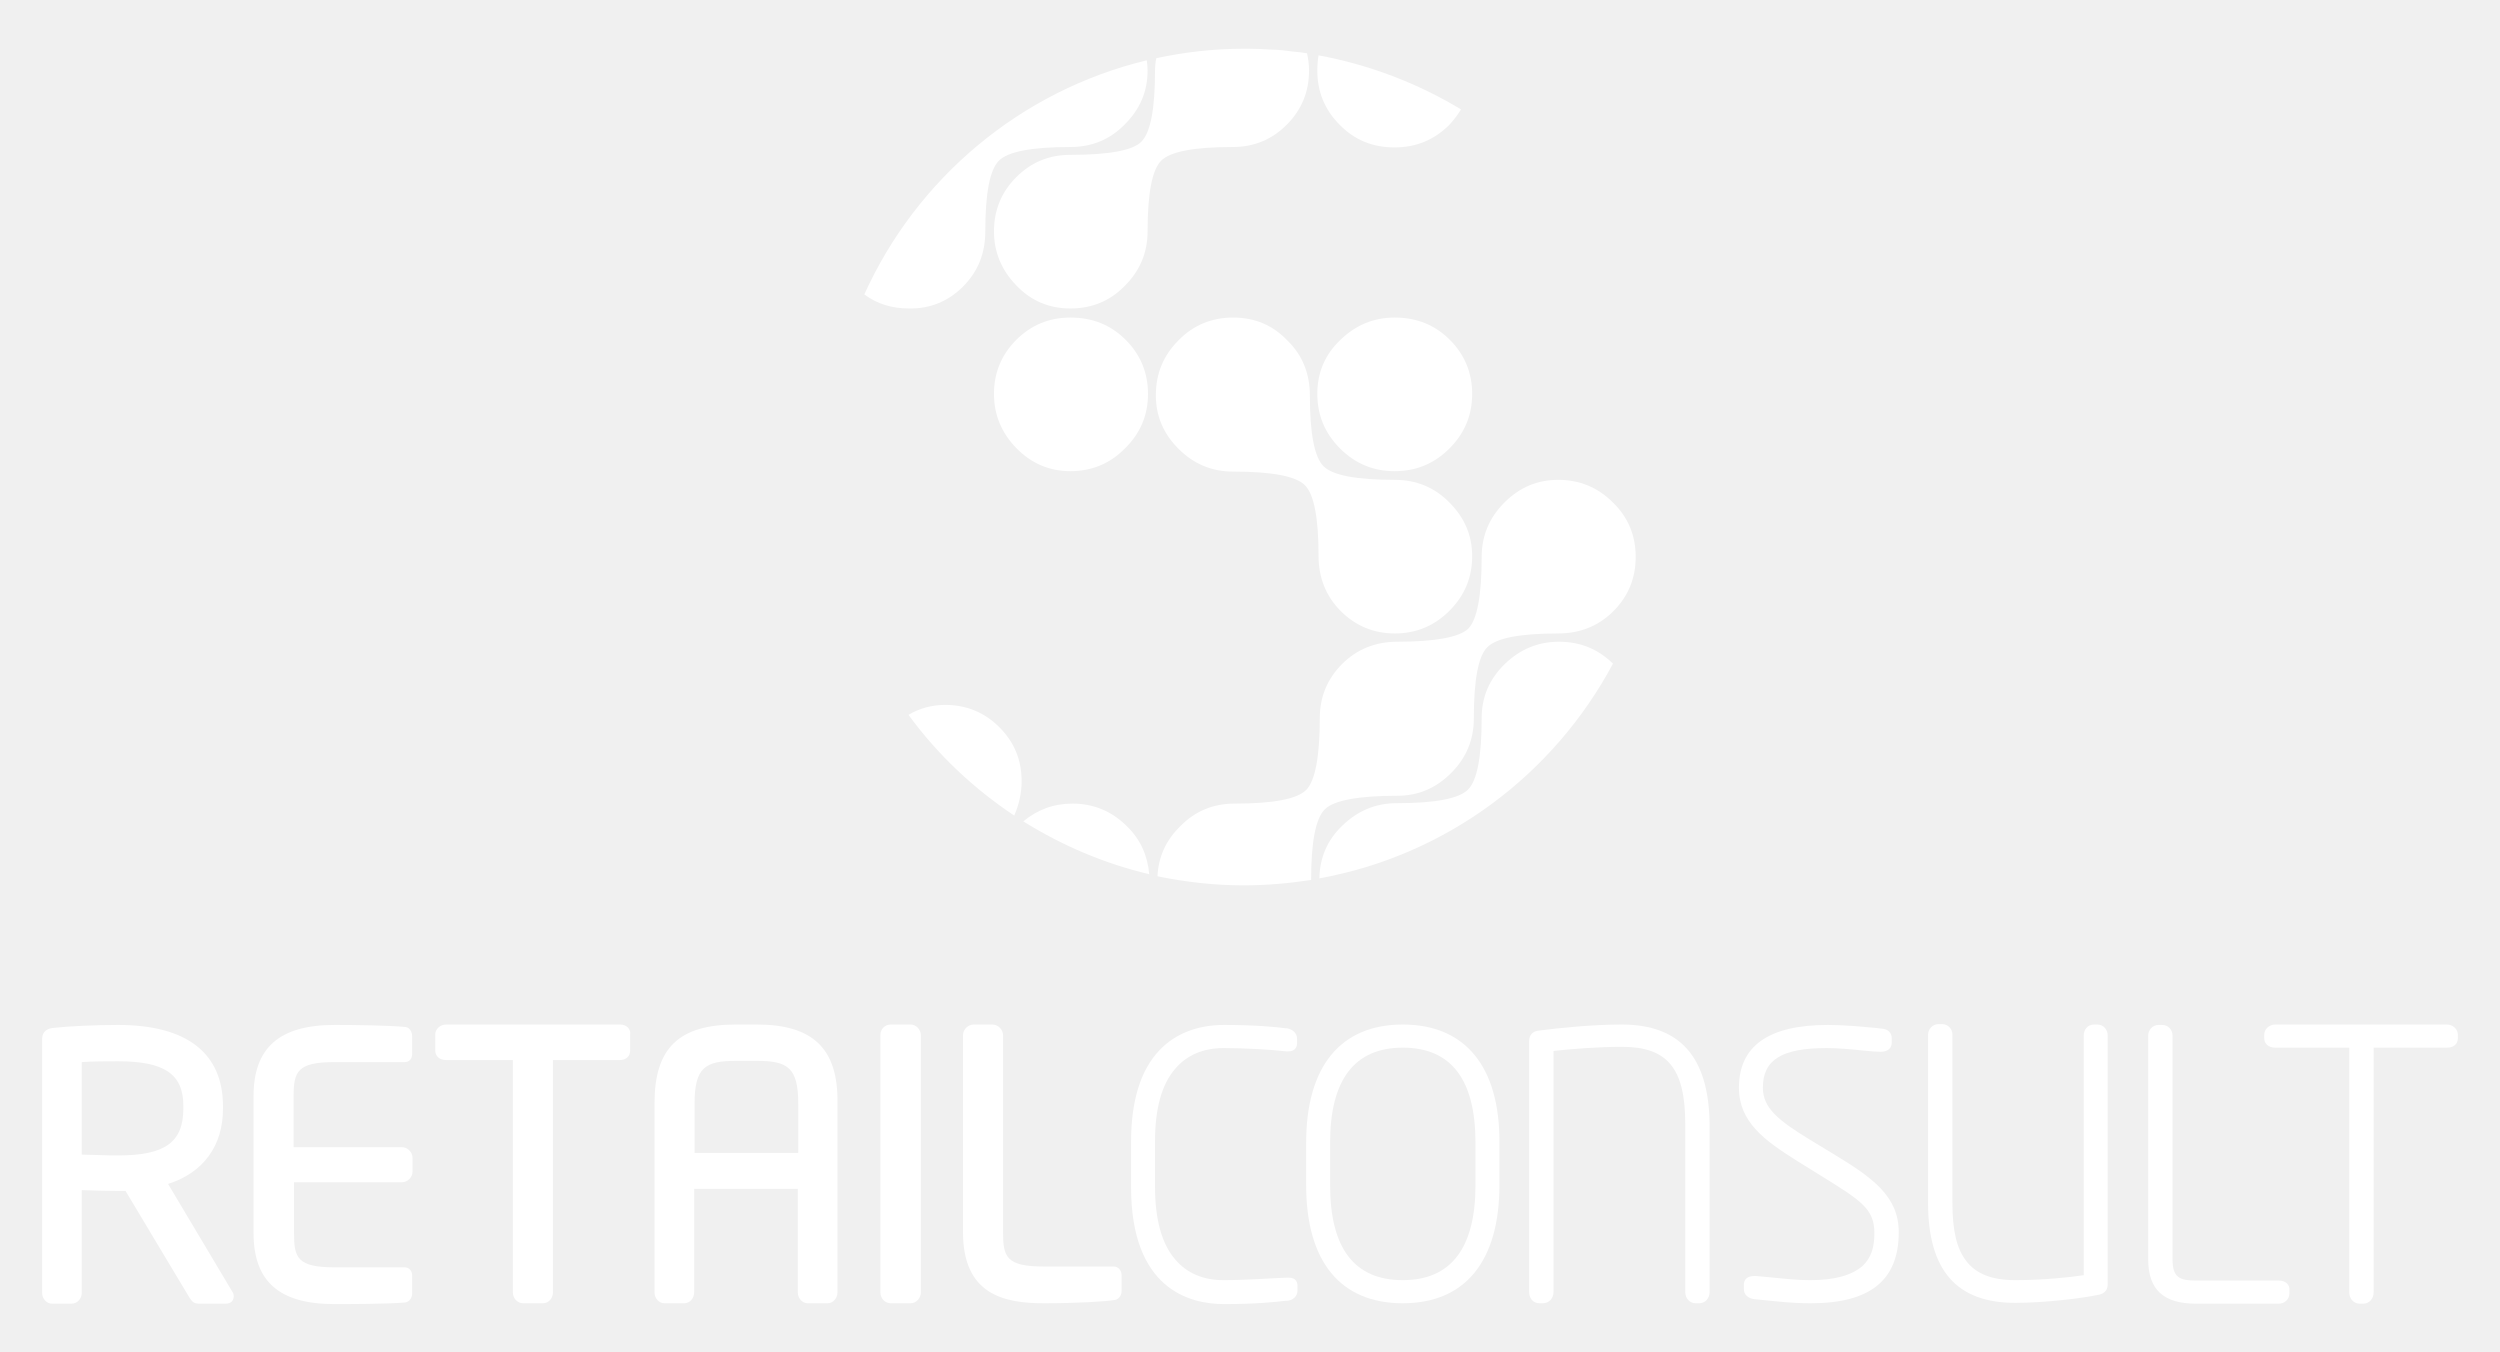
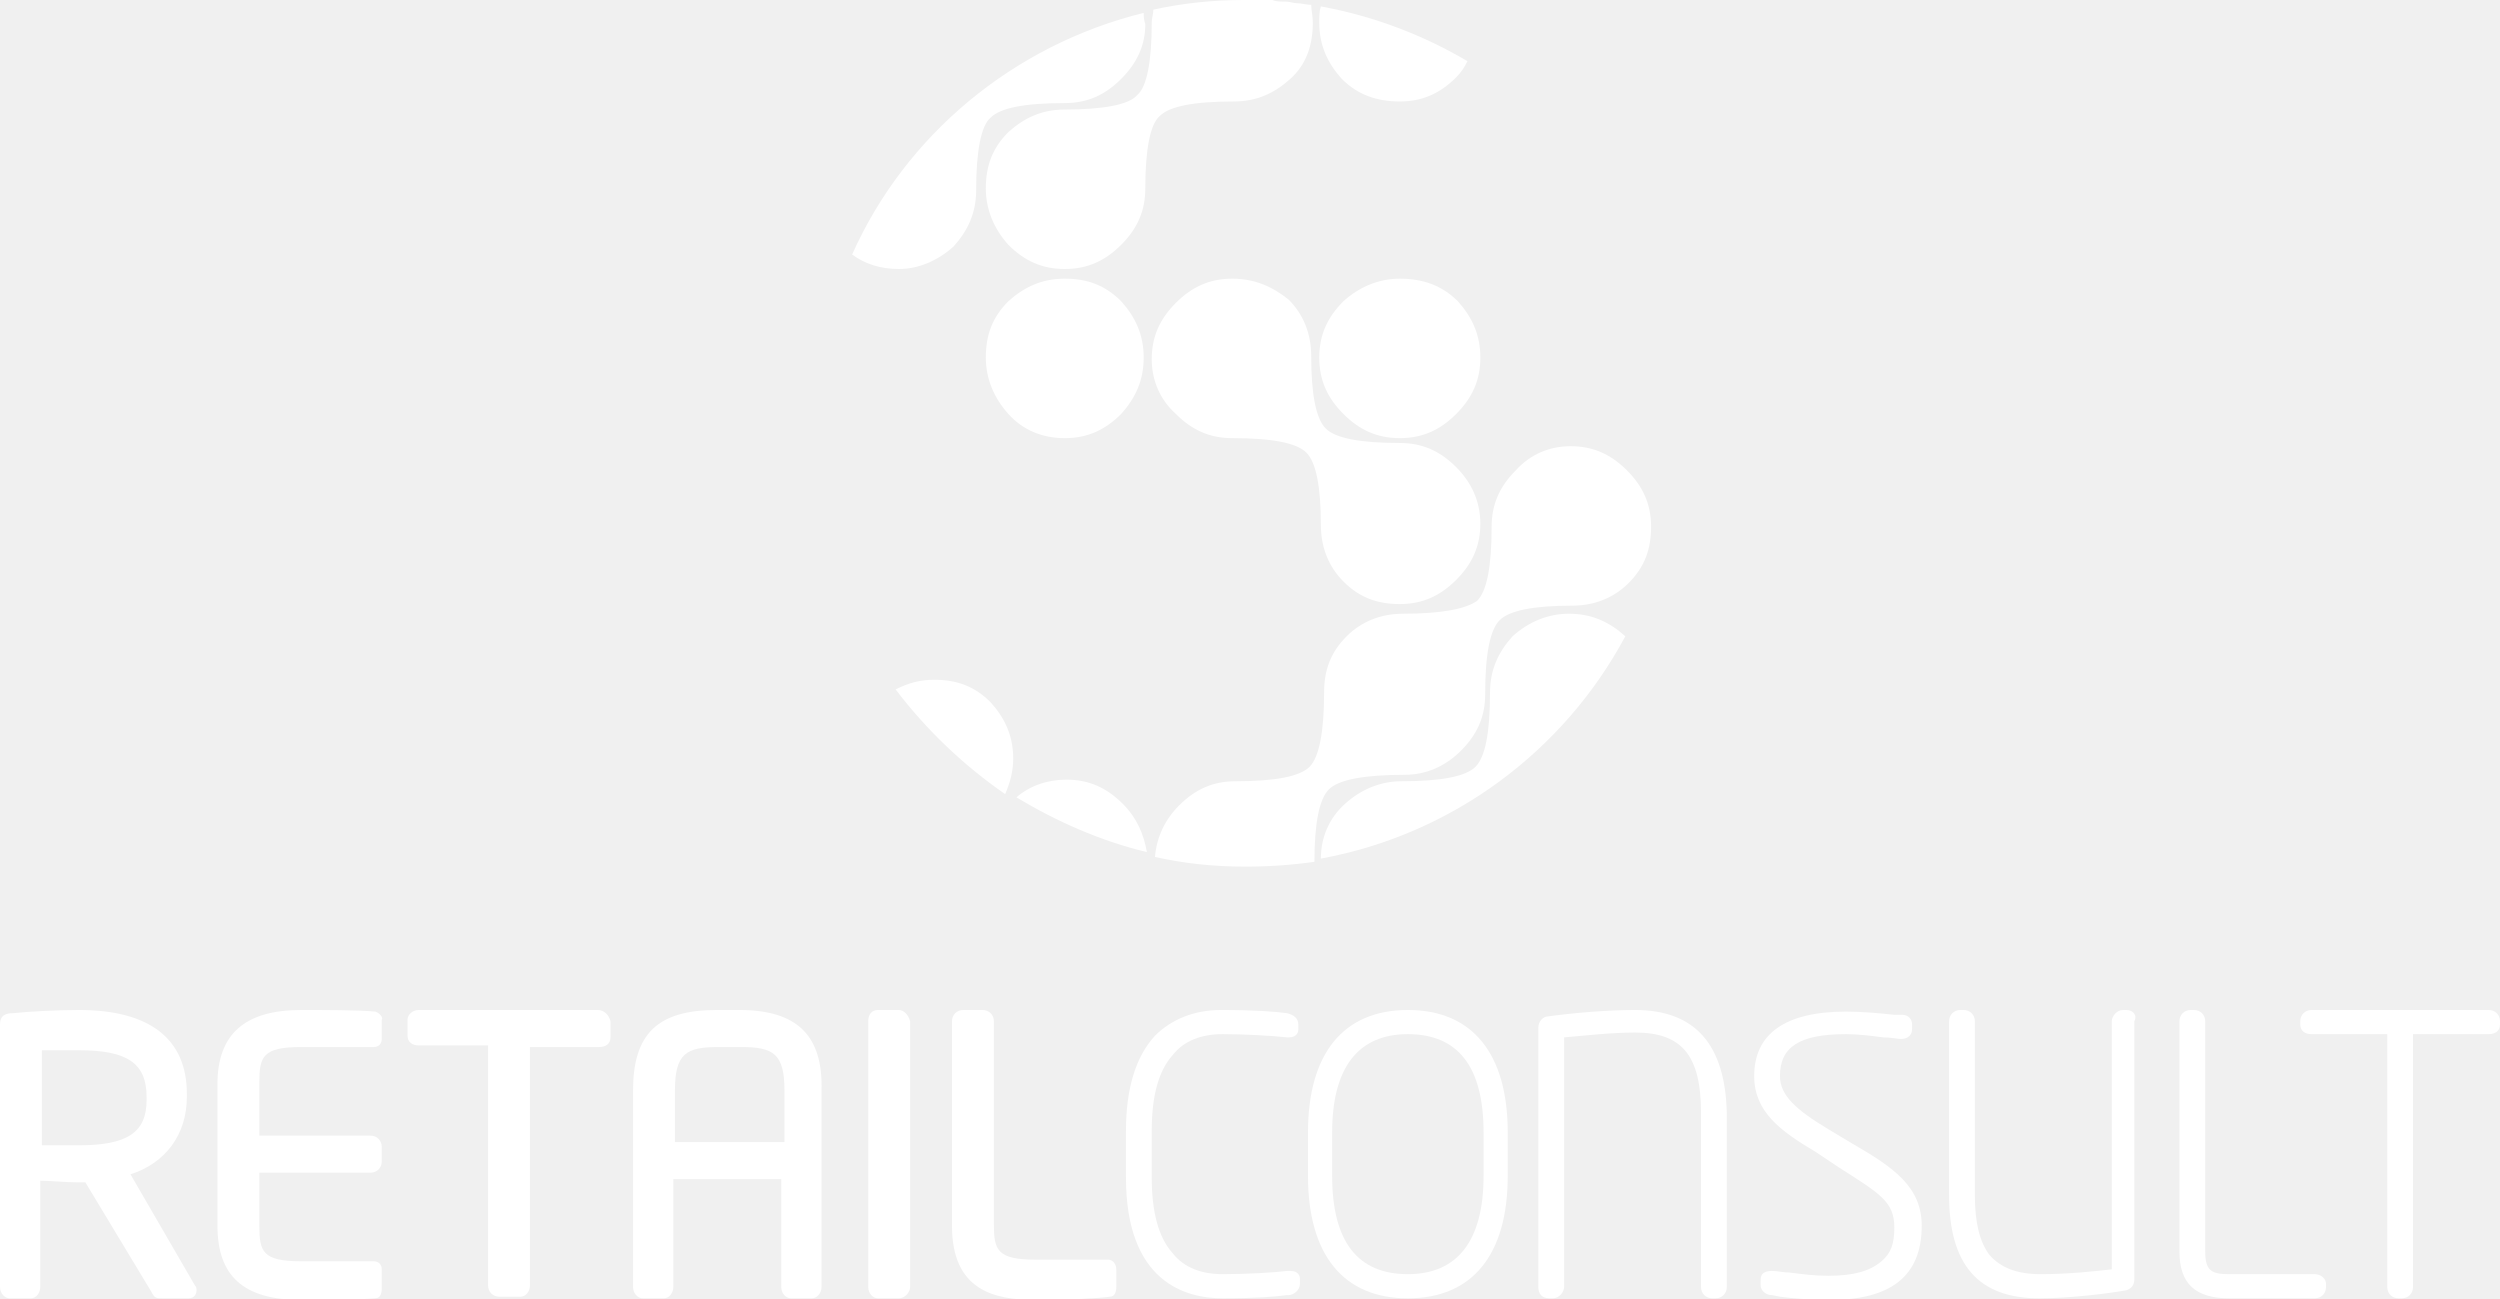
- <svg xmlns="http://www.w3.org/2000/svg" version="1.1" id="Layer_1" x="0px" y="0px" viewBox="0 0 60.54 32.74" style="enable-background:new 0 0 60.54 32.74;" xml:space="preserve">
+ <svg xmlns="http://www.w3.org/2000/svg" version="1.1" id="Layer_1" x="0px" y="0px" viewBox="0 0 155.2 80.6" style="enable-background:new 0 0 155.2 80.6;" xml:space="preserve">
  <style type="text/css">
- 	.st0{fill:#FFFFFF;}
+ 	.st0{clip-path:url(#SVGID_2_);fill:#231F20;}
+ 	.st1{clip-path:url(#SVGID_2_);fill:none;stroke:#FFFFFF;stroke-miterlimit:10;}
+ 	.st2{clip-path:url(#SVGID_2_);}
+ 	.st3{clip-path:url(#SVGID_4_);fill:none;stroke:#FFFFFF;stroke-miterlimit:10;}
+ 	.st4{clip-path:url(#SVGID_6_);fill:none;stroke:#FFFFFF;stroke-miterlimit:10;}
+ 	.st5{clip-path:url(#SVGID_6_);fill:#FEEDE8;}
+ 	.st6{clip-path:url(#SVGID_6_);fill:#0D0D0D;}
+ 	.st7{clip-path:url(#SVGID_8_);}
+ 	.st8{fill:#231F20;}
+ 	.st9{fill:#0D0D0D;}
+ 	.st10{fill:none;stroke:#FEEDE8;stroke-width:1.099;stroke-miterlimit:10;}
+ 	.st11{fill:#FFFFFF;}
+ 	.st12{fill:none;stroke:#FFFFFF;stroke-width:0.193;stroke-miterlimit:10;}
+ 	.st13{clip-path:url(#SVGID_14_);}
+ 	.st14{fill-rule:evenodd;clip-rule:evenodd;fill:#FFFFFF;}
</style>
  <g>
-     <g>
-       <path class="st0" d="M25.92,3.75c-0.52,0-0.95,0.18-1.31,0.54c-0.36,0.36-0.54,0.8-0.54,1.31c0,0.5,0.18,0.94,0.54,1.31    c0.36,0.38,0.8,0.56,1.31,0.56c0.52,0,0.96-0.18,1.32-0.55c0.37-0.37,0.55-0.81,0.55-1.32c0-0.92,0.11-1.49,0.33-1.71    c0.22-0.22,0.8-0.33,1.73-0.33c0.52,0,0.95-0.18,1.31-0.54c0.36-0.36,0.54-0.8,0.54-1.31c0-0.15-0.02-0.29-0.05-0.42    c-0.11-0.02-0.22-0.03-0.33-0.04c-0.08-0.01-0.16-0.02-0.24-0.03c-0.11-0.01-0.21-0.02-0.32-0.02c-0.17-0.01-0.34-0.02-0.52-0.02    c-0.04,0-0.07,0-0.11,0c-0.73,0-1.44,0.08-2.13,0.23c-0.02,0.1-0.03,0.2-0.03,0.31c0,0.92-0.11,1.49-0.33,1.71    C27.44,3.64,26.86,3.75,25.92,3.75z" />
-     </g>
-     <g>
-       <path class="st0" d="M23.32,6.94c0.36-0.36,0.54-0.8,0.54-1.34c0-0.92,0.11-1.49,0.33-1.71c0.22-0.22,0.8-0.33,1.73-0.33    c0.52,0,0.96-0.18,1.32-0.55c0.37-0.37,0.55-0.8,0.55-1.3c0-0.09-0.01-0.17-0.02-0.25c-3.06,0.74-5.57,2.86-6.84,5.67    c0.31,0.23,0.67,0.34,1.08,0.34C22.52,7.48,22.96,7.3,23.32,6.94z" />
-     </g>
-     <g>
-       <path class="st0" d="M33.77,3.57c0.52,0,0.96-0.18,1.33-0.55c0.11-0.12,0.2-0.24,0.28-0.37c-1.04-0.63-2.21-1.08-3.45-1.31    c-0.02,0.12-0.03,0.24-0.03,0.37c0,0.51,0.18,0.95,0.54,1.31C32.8,3.39,33.24,3.57,33.77,3.57z" />
-     </g>
-     <g>
-       <path class="st0" d="M29.86,7.69c-0.51,0-0.96,0.18-1.32,0.55c-0.37,0.37-0.55,0.81-0.55,1.33c0,0.5,0.18,0.93,0.55,1.3    c0.37,0.37,0.81,0.55,1.32,0.55c0.94,0,1.52,0.11,1.74,0.33c0.22,0.22,0.33,0.79,0.33,1.71c0,0.53,0.18,0.98,0.54,1.34    c0.36,0.36,0.8,0.54,1.31,0.54c0.52,0,0.96-0.19,1.32-0.55c0.37-0.37,0.55-0.81,0.55-1.32c0-0.5-0.18-0.93-0.55-1.3    c-0.36-0.37-0.81-0.55-1.32-0.55c-0.94,0-1.51-0.11-1.73-0.33c-0.22-0.22-0.33-0.79-0.33-1.71c0-0.53-0.18-0.98-0.54-1.33    C30.82,7.87,30.38,7.69,29.86,7.69z" />
-     </g>
-     <g>
-       <path class="st0" d="M33.77,7.69c-0.5,0-0.94,0.18-1.31,0.54c-0.38,0.36-0.56,0.8-0.56,1.31c0,0.52,0.19,0.96,0.55,1.32    c0.37,0.37,0.81,0.55,1.32,0.55c0.52,0,0.96-0.18,1.33-0.55c0.37-0.37,0.55-0.81,0.55-1.32c0-0.51-0.18-0.95-0.54-1.31    C34.75,7.87,34.31,7.69,33.77,7.69z" />
-     </g>
-     <g>
-       <path class="st0" d="M24.74,18.92c0-0.52-0.18-0.95-0.54-1.31c-0.36-0.36-0.8-0.54-1.31-0.54c-0.32,0-0.62,0.08-0.89,0.24    c0.7,0.96,1.57,1.78,2.56,2.44C24.67,19.5,24.74,19.22,24.74,18.92z" />
-     </g>
-     <g>
-       <path class="st0" d="M35.88,17.39c0,0.94-0.11,1.51-0.33,1.73c-0.22,0.22-0.79,0.33-1.73,0.33c-0.5,0-0.94,0.18-1.31,0.54    c-0.37,0.35-0.55,0.78-0.56,1.28c3.09-0.56,5.68-2.52,7.11-5.2c-0.36-0.35-0.79-0.53-1.31-0.53c-0.5,0-0.94,0.18-1.31,0.54    C36.07,16.44,35.88,16.87,35.88,17.39z" />
-     </g>
-     <g>
-       <path class="st0" d="M27.8,9.54c0-0.51-0.18-0.95-0.54-1.31c-0.36-0.36-0.8-0.54-1.34-0.54c-0.51,0-0.95,0.18-1.31,0.54    c-0.36,0.36-0.54,0.8-0.54,1.31c0,0.5,0.18,0.94,0.54,1.31c0.36,0.37,0.8,0.56,1.31,0.56c0.51,0,0.96-0.18,1.32-0.55    C27.61,10.5,27.8,10.06,27.8,9.54z" />
-     </g>
-     <g>
-       <path class="st0" d="M27.29,20.01c-0.37-0.37-0.81-0.55-1.32-0.55c-0.46,0-0.85,0.15-1.19,0.43c0.93,0.58,1.95,1.02,3.05,1.28    C27.79,20.72,27.62,20.33,27.29,20.01z" />
-     </g>
-     <g>
-       <path class="st0" d="M33.84,15.54c-0.53,0-0.98,0.18-1.34,0.54c-0.36,0.36-0.54,0.8-0.54,1.31c0,0.92-0.11,1.52-0.33,1.74    c-0.22,0.22-0.8,0.33-1.73,0.33c-0.52,0-0.96,0.18-1.32,0.55c-0.35,0.34-0.53,0.75-0.55,1.21c0.68,0.14,1.38,0.22,2.09,0.22    c0.55,0,1.1-0.05,1.63-0.13c0-0.92,0.11-1.49,0.33-1.71c0.22-0.22,0.82-0.33,1.76-0.33c0.5,0,0.93-0.18,1.3-0.55    c0.37-0.37,0.55-0.81,0.55-1.32c0-0.94,0.11-1.52,0.33-1.73c0.22-0.22,0.79-0.33,1.71-0.33c0.53,0,0.98-0.18,1.34-0.54    c0.36-0.36,0.54-0.8,0.54-1.31c0-0.52-0.18-0.96-0.55-1.32c-0.37-0.37-0.81-0.55-1.33-0.55c-0.5,0-0.93,0.18-1.3,0.55    c-0.37,0.37-0.55,0.81-0.55,1.32c0,0.94-0.11,1.52-0.33,1.74C35.33,15.43,34.76,15.54,33.84,15.54z" />
-     </g>
-     <g>
-       <path class="st0" d="M4.07,28.67c0.85-0.27,1.33-0.92,1.33-1.82v-0.06c0-1.29-0.88-1.97-2.54-1.97c-0.54,0-1.2,0.03-1.55,0.07    c-0.13,0.01-0.29,0.06-0.29,0.28v6.14c0,0.14,0.11,0.26,0.24,0.26h0.47c0.15,0,0.25-0.13,0.25-0.26v-2.49    c0.24,0.01,0.62,0.02,0.88,0.02h0.18l1.54,2.57c0.09,0.14,0.13,0.16,0.27,0.16h0.61c0.15,0,0.2-0.09,0.2-0.18    c0-0.04-0.01-0.08-0.04-0.12L4.07,28.67z M2.86,27.98c-0.1,0-0.3,0-0.5-0.01c-0.14,0-0.28-0.01-0.38-0.01v-2.24    c0.23-0.02,0.64-0.02,0.88-0.02c1.12,0,1.58,0.31,1.58,1.08v0.06C4.44,27.66,4,27.98,2.86,27.98z" />
-     </g>
-     <g>
-       <path class="st0" d="M9.82,24.87c-0.39-0.04-1.24-0.05-1.72-0.05c-1.33,0-1.96,0.55-1.96,1.72v3.32c0,1.17,0.62,1.72,1.96,1.72    c0.22,0,1.32,0,1.72-0.04l0,0c0.1-0.02,0.16-0.12,0.16-0.21v-0.45c0-0.11-0.08-0.19-0.18-0.19H8.11c-0.91,0-0.99-0.23-0.99-0.83    v-1.23h2.61c0.14,0,0.26-0.12,0.26-0.26v-0.33c0-0.14-0.12-0.26-0.26-0.26H7.11v-1.23c0-0.6,0.09-0.83,0.99-0.83H9.8    c0.11,0,0.18-0.08,0.18-0.19v-0.44C9.98,24.99,9.92,24.88,9.82,24.87z" />
-     </g>
-     <g>
-       <path class="st0" d="M15.02,24.81H10.8c-0.14,0-0.26,0.11-0.26,0.24v0.39c0,0.14,0.11,0.23,0.26,0.23h1.62v5.63    c0,0.14,0.11,0.26,0.25,0.26h0.48c0.15,0,0.24-0.14,0.24-0.26v-5.63h1.62c0.15,0,0.25-0.09,0.25-0.23v-0.39    C15.28,24.92,15.17,24.81,15.02,24.81z" />
-     </g>
-     <g>
-       <path class="st0" d="M18.33,24.81h-0.51c-1.38,0-1.97,0.57-1.97,1.9v4.59c0,0.14,0.11,0.26,0.24,0.26h0.48    c0.15,0,0.24-0.14,0.24-0.26v-2.51h2.51v2.51c0,0.14,0.11,0.26,0.24,0.26h0.48c0.13,0,0.24-0.12,0.24-0.26v-4.59    C20.3,25.4,19.69,24.81,18.33,24.81z M19.33,27.92h-2.51v-1.2c0-0.87,0.26-1.03,1-1.03h0.51c0.74,0,1,0.16,1,1.03V27.92z" />
-     </g>
-     <g>
-       <path class="st0" d="M22.05,24.81h-0.48c-0.14,0-0.25,0.11-0.25,0.25v6.24c0,0.14,0.11,0.26,0.25,0.26h0.48    c0.15,0,0.25-0.14,0.25-0.26v-6.24C22.29,24.92,22.18,24.81,22.05,24.81z" />
-     </g>
-     <g>
-       <path class="st0" d="M26.97,30.67h-1.69c-0.91,0-0.99-0.23-0.99-0.83v-4.77c0-0.14-0.12-0.26-0.26-0.26h-0.45    c-0.14,0-0.26,0.12-0.26,0.26v4.77c0,1.51,0.99,1.72,1.96,1.72c0.78,0,1.47-0.04,1.72-0.08l0,0c0.1-0.02,0.16-0.12,0.16-0.21    v-0.41C27.15,30.75,27.07,30.67,26.97,30.67z" />
-     </g>
-     <g>
-       <path class="st0" d="M31.16,24.9l-0.03,0c-0.23-0.03-0.72-0.08-1.49-0.08c-0.64,0-1.18,0.21-1.56,0.61    c-0.46,0.48-0.69,1.23-0.69,2.22v1.1c0,2.46,1.41,2.83,2.25,2.83c0.77,0,1.24-0.05,1.49-0.08l0.04,0c0.13-0.01,0.25-0.1,0.25-0.25    v-0.11c0-0.08-0.03-0.2-0.21-0.2l-0.06,0C30.84,30.95,30.18,31,29.63,31c-0.5,0-0.89-0.17-1.17-0.5    c-0.33-0.38-0.49-0.98-0.49-1.76v-1.1c0-0.79,0.16-1.38,0.49-1.76c0.28-0.33,0.68-0.5,1.17-0.5c0.52,0,1.17,0.04,1.52,0.08h0.05    c0.18,0,0.21-0.13,0.21-0.2v-0.1C31.41,25,31.28,24.92,31.16,24.9z" />
-     </g>
-     <g>
-       <path class="st0" d="M33.97,24.81c-1.51,0-2.34,1.02-2.34,2.86v1.03c0,1.85,0.83,2.86,2.34,2.86c1.51,0,2.34-1.02,2.34-2.86v-1.03    C36.32,25.83,35.48,24.81,33.97,24.81z M35.73,28.7c0,1.52-0.59,2.3-1.76,2.3c-1.17,0-1.76-0.77-1.76-2.3v-1.03    c0-1.52,0.59-2.3,1.76-2.3c1.17,0,1.76,0.77,1.76,2.3V28.7z" />
-     </g>
-     <g>
-       <path class="st0" d="M39.27,24.81c-0.69,0-1.5,0.08-2.03,0.15c-0.13,0.02-0.21,0.11-0.21,0.25v6.08c0,0.13,0.08,0.27,0.25,0.27    h0.08c0.16,0,0.26-0.13,0.26-0.27v-5.84c0.45-0.05,1.08-0.1,1.66-0.1c1.1,0,1.53,0.52,1.53,1.87v4.07c0,0.15,0.11,0.27,0.25,0.27    h0.09c0.14,0,0.25-0.12,0.25-0.27v-4.07C41.38,25.6,40.69,24.81,39.27,24.81z" />
-     </g>
-     <g>
-       <path class="st0" d="M44.39,27.94l-0.56-0.34c-0.77-0.47-1.14-0.77-1.14-1.26c0-0.68,0.46-0.96,1.55-0.96    c0.26,0,0.6,0.03,0.88,0.06c0.19,0.02,0.33,0.03,0.42,0.03c0.2,0,0.27-0.11,0.27-0.22v-0.11c0-0.13-0.09-0.22-0.24-0.23    l-0.17-0.02c-0.35-0.03-0.74-0.07-1.14-0.07c-1.43,0-2.15,0.51-2.15,1.52c0,0.83,0.62,1.28,1.42,1.78l0.58,0.36    c0.95,0.59,1.28,0.79,1.28,1.38c0,0.36-0.08,0.6-0.29,0.8C44.84,30.88,44.44,31,43.84,31c-0.32,0-0.59-0.03-0.89-0.06    c-0.13-0.01-0.27-0.03-0.43-0.04h-0.03c-0.25,0-0.26,0.16-0.26,0.21v0.11c0,0.13,0.1,0.22,0.25,0.24l0.2,0.02    c0.31,0.03,0.7,0.08,1.17,0.08c1.44,0,2.13-0.56,2.13-1.72C45.98,28.97,45.35,28.52,44.39,27.94z" />
-     </g>
-     <g>
-       <path class="st0" d="M50.79,24.81h-0.08c-0.16,0-0.25,0.13-0.25,0.26v5.81c-0.32,0.05-0.99,0.12-1.66,0.12    c-0.56,0-0.95-0.15-1.19-0.47c-0.23-0.3-0.33-0.74-0.33-1.4v-4.07c0-0.15-0.11-0.26-0.25-0.26h-0.09c-0.14,0-0.25,0.12-0.25,0.26    v4.07c0,1.63,0.69,2.42,2.11,2.42c0.71,0,1.63-0.11,2.04-0.2c0.13-0.03,0.2-0.12,0.2-0.25v-6.03    C51.04,24.95,50.95,24.81,50.79,24.81z" />
-     </g>
-     <g>
-       <path class="st0" d="M55.19,31.01h-2c-0.41,0-0.58-0.07-0.58-0.52v-5.41c0-0.15-0.11-0.26-0.25-0.26h-0.09    c-0.14,0-0.25,0.12-0.25,0.26v5.41c0,0.74,0.37,1.08,1.16,1.08h2c0.15,0,0.26-0.11,0.26-0.25v-0.07    C55.46,31.11,55.34,31.01,55.19,31.01z" />
-     </g>
-     <g>
-       <path class="st0" d="M59.25,24.81H55.1c-0.15,0-0.27,0.11-0.27,0.25v0.08c0,0.14,0.11,0.23,0.27,0.23h1.79v5.93    c0,0.15,0.11,0.27,0.25,0.27h0.09c0.14,0,0.25-0.12,0.25-0.27v-5.93h1.78c0.16,0,0.26-0.09,0.26-0.23v-0.08    C59.52,24.92,59.4,24.81,59.25,24.81z" />
-     </g>
+     <path class="st11" d="M66.1,6.8c-1.4,0-2.5,0.5-3.5,1.4c-1,1-1.4,2.1-1.4,3.5c0,1.3,0.5,2.5,1.4,3.5c1,1,2.1,1.5,3.5,1.5   c1.4,0,2.5-0.5,3.5-1.5c1-1,1.5-2.1,1.5-3.5c0-2.4,0.3-4,0.9-4.5c0.6-0.6,2.1-0.9,4.6-0.9c1.4,0,2.5-0.5,3.5-1.4   c1-0.9,1.4-2.1,1.4-3.5c0-0.4-0.1-0.8-0.1-1.1c-0.3,0-0.6-0.1-0.9-0.1c-0.2,0-0.4-0.1-0.7-0.1c-0.3,0-0.6,0-0.8-0.1   C78.4,0,78,0,77.5,0c-0.1,0-0.2,0-0.3,0c-1.9,0-3.8,0.2-5.6,0.6c0,0.3-0.1,0.5-0.1,0.8c0,2.4-0.3,4-0.9,4.5   C70.1,6.5,68.5,6.8,66.1,6.8" />
+     <path class="st11" d="M59.2,15.3c0.9-1,1.4-2.1,1.4-3.5c0-2.4,0.3-4,0.9-4.5c0.6-0.6,2.1-0.9,4.6-0.9c1.4,0,2.5-0.5,3.5-1.5   c1-1,1.5-2.1,1.5-3.4C71,1.2,71,1,71,0.8c-8.1,2-14.8,7.6-18.1,15c0.8,0.6,1.8,0.9,2.9,0.9C57,16.7,58.2,16.2,59.2,15.3" />
+     <path class="st11" d="M86.9,6.3c1.4,0,2.5-0.5,3.5-1.5c0.3-0.3,0.5-0.6,0.7-1C88.4,2.2,85.3,1,82,0.4c-0.1,0.3-0.1,0.6-0.1,1   c0,1.4,0.5,2.5,1.4,3.5C84.3,5.9,85.5,6.3,86.9,6.3" />
+     <path class="st11" d="M76.5,17.3c-1.4,0-2.5,0.5-3.5,1.5c-1,1-1.5,2.1-1.5,3.5c0,1.3,0.5,2.5,1.5,3.4c1,1,2.1,1.5,3.5,1.5   c2.5,0,4,0.3,4.6,0.9c0.6,0.6,0.9,2.1,0.9,4.5c0,1.4,0.5,2.6,1.4,3.5c1,1,2.1,1.4,3.5,1.4c1.4,0,2.5-0.5,3.5-1.5   c1-1,1.5-2.1,1.5-3.5c0-1.3-0.5-2.5-1.5-3.5c-1-1-2.1-1.5-3.5-1.5c-2.5,0-4-0.3-4.6-0.9c-0.6-0.6-0.9-2.1-0.9-4.5   c0-1.4-0.5-2.6-1.4-3.5C79,17.8,77.9,17.3,76.5,17.3" />
+     <path class="st11" d="M86.9,17.3c-1.3,0-2.5,0.5-3.5,1.4c-1,1-1.5,2.1-1.5,3.5c0,1.4,0.5,2.5,1.5,3.5c1,1,2.1,1.5,3.5,1.5   c1.4,0,2.5-0.5,3.5-1.5c1-1,1.5-2.1,1.5-3.5c0-1.4-0.5-2.5-1.4-3.5C89.5,17.7,88.3,17.3,86.9,17.3" />
+     <path class="st11" d="M62.9,47.1c0-1.4-0.5-2.5-1.4-3.5c-1-1-2.1-1.4-3.5-1.4c-0.9,0-1.6,0.2-2.4,0.6c1.9,2.5,4.2,4.7,6.8,6.5   C62.7,48.6,62.9,47.9,62.9,47.1" />
+     <path class="st11" d="M92.5,43c0,2.5-0.3,4-0.9,4.6c-0.6,0.6-2.1,0.9-4.6,0.9c-1.3,0-2.5,0.5-3.5,1.4c-1,0.9-1.5,2.1-1.5,3.4   c8.2-1.5,15.1-6.7,18.9-13.8c-1-0.9-2.1-1.4-3.5-1.4c-1.3,0-2.5,0.5-3.5,1.4C93,40.5,92.5,41.6,92.5,43" />
+     <path class="st11" d="M71,22.2c0-1.4-0.5-2.5-1.4-3.5c-1-1-2.1-1.4-3.5-1.4c-1.4,0-2.5,0.5-3.5,1.4c-1,1-1.4,2.1-1.4,3.5   c0,1.3,0.5,2.5,1.4,3.5c0.9,1,2.1,1.5,3.5,1.5c1.4,0,2.5-0.5,3.5-1.5C70.5,24.7,71,23.6,71,22.2" />
+     <path class="st11" d="M69.7,49.9c-1-1-2.1-1.5-3.5-1.5c-1.2,0-2.3,0.4-3.1,1.1c2.5,1.5,5.2,2.7,8.1,3.4   C71,51.8,70.6,50.8,69.7,49.9" />
+     <path class="st11" d="M87.1,38.1c-1.4,0-2.6,0.5-3.5,1.4c-1,1-1.4,2.1-1.4,3.5c0,2.4-0.3,4-0.9,4.6c-0.6,0.6-2.1,0.9-4.6,0.9   c-1.4,0-2.5,0.5-3.5,1.5c-0.9,0.9-1.4,2-1.5,3.2c1.8,0.4,3.6,0.6,5.6,0.6c1.5,0,2.9-0.1,4.3-0.3c0-2.4,0.3-3.9,0.9-4.5   c0.6-0.6,2.2-0.9,4.7-0.9c1.3,0,2.5-0.5,3.5-1.5c1-1,1.5-2.1,1.5-3.5c0-2.5,0.3-4,0.9-4.6c0.6-0.6,2.1-0.9,4.5-0.9   c1.4,0,2.6-0.5,3.5-1.4c1-1,1.4-2.1,1.4-3.5c0-1.4-0.5-2.5-1.5-3.5c-1-1-2.1-1.5-3.5-1.5c-1.3,0-2.5,0.5-3.4,1.5   c-1,1-1.5,2.1-1.5,3.5c0,2.5-0.3,4-0.9,4.6C91,37.8,89.5,38.1,87.1,38.1" />
+     <path class="st11" d="M8.1,72.9c2.2-0.7,3.5-2.5,3.5-4.8v-0.2c0-3.4-2.3-5.2-6.7-5.2c-1.4,0-3.2,0.1-4.1,0.2C0.4,62.9,0,63,0,63.6   v16.3c0,0.4,0.3,0.7,0.6,0.7h1.3c0.4,0,0.6-0.4,0.6-0.7v-6.6c0.6,0,1.6,0.1,2.3,0.1h0.5l4.1,6.8c0.2,0.4,0.3,0.4,0.7,0.4h1.6   c0.4,0,0.5-0.3,0.5-0.5c0-0.1,0-0.2-0.1-0.3L8.1,72.9z M4.9,71.1c-0.3,0-0.8,0-1.3,0c-0.4,0-0.7,0-1,0v-5.9c0.6,0,1.7,0,2.3,0   c3,0,4.2,0.8,4.2,2.9v0.2C9.1,70.3,7.9,71.1,4.9,71.1" />
+     <path class="st11" d="M23.3,62.8c-1-0.1-3.3-0.1-4.6-0.1c-3.5,0-5.2,1.5-5.2,4.6v8.8c0,3.1,1.6,4.6,5.2,4.6c0.6,0,3.5,0,4.6-0.1   l0,0c0.3,0,0.4-0.3,0.4-0.6v-1.2c0-0.3-0.2-0.5-0.5-0.5h-4.5c-2.4,0-2.6-0.6-2.6-2.2v-3.3h6.9c0.4,0,0.7-0.3,0.7-0.7v-0.9   c0-0.4-0.3-0.7-0.7-0.7h-6.9v-3.3c0-1.6,0.2-2.2,2.6-2.2h4.5c0.3,0,0.5-0.2,0.5-0.5v-1.2C23.8,63.2,23.6,62.9,23.3,62.8" />
+     <path class="st11" d="M37.1,62.7H26c-0.4,0-0.7,0.3-0.7,0.6v1c0,0.4,0.3,0.6,0.7,0.6h4.3v14.9c0,0.4,0.3,0.7,0.7,0.7h1.3   c0.4,0,0.6-0.4,0.6-0.7V65h4.3c0.4,0,0.7-0.2,0.7-0.6v-1C37.8,63,37.5,62.7,37.1,62.7" />
+     <path class="st11" d="M45.9,62.7h-1.4c-3.7,0-5.2,1.5-5.2,5v12.2c0,0.4,0.3,0.7,0.6,0.7h1.3c0.4,0,0.6-0.4,0.6-0.7v-6.7h6.7v6.7   c0,0.4,0.3,0.7,0.6,0.7h1.3c0.3,0,0.6-0.3,0.6-0.7V67.7C51.1,64.3,49.5,62.7,45.9,62.7 M48.6,70.9h-6.7v-3.2c0-2.3,0.7-2.7,2.7-2.7   h1.4c2,0,2.7,0.4,2.7,2.7V70.9z" />
+     <path class="st11" d="M55.8,62.7h-1.3c-0.4,0-0.6,0.3-0.6,0.7v16.5c0,0.4,0.3,0.7,0.6,0.7h1.3c0.4,0,0.7-0.4,0.7-0.7V63.4   C56.4,63,56.1,62.7,55.8,62.7" />
+     <path class="st11" d="M68.8,78.2h-4.5c-2.4,0-2.6-0.6-2.6-2.2V63.4c0-0.4-0.3-0.7-0.7-0.7h-1.2c-0.4,0-0.7,0.3-0.7,0.7v12.7   c0,4,2.6,4.6,5.2,4.6c2.1,0,3.9-0.1,4.6-0.2h0c0.3,0,0.4-0.3,0.4-0.6v-1.1C69.3,78.5,69.1,78.2,68.8,78.2" />
+     <path class="st11" d="M79.9,62.9L79.9,62.9c-0.7-0.1-2-0.2-4.1-0.2c-1.7,0-3.1,0.6-4.1,1.6c-1.2,1.3-1.8,3.3-1.8,5.9v2.9   c0,6.5,3.7,7.5,6,7.5c2,0,3.3-0.1,4-0.2l0.1,0c0.3,0,0.7-0.3,0.7-0.7v-0.3c0-0.2-0.1-0.5-0.6-0.5l-0.2,0c-0.8,0.1-2.5,0.2-4,0.2   c-1.3,0-2.4-0.4-3.1-1.3c-0.9-1-1.3-2.6-1.3-4.7v-2.9c0-2.1,0.4-3.7,1.3-4.7c0.7-0.9,1.8-1.3,3.1-1.3c1.4,0,3.1,0.1,4,0.2h0.1   c0.5,0,0.6-0.3,0.6-0.5v-0.3C80.6,63.2,80.3,63,79.9,62.9" />
+     <path class="st11" d="M87.4,62.7c-4,0-6.2,2.7-6.2,7.6V73c0,4.9,2.2,7.6,6.2,7.6c4,0,6.2-2.7,6.2-7.6v-2.7   C93.6,65.4,91.4,62.7,87.4,62.7 M92.1,73c0,4-1.6,6.1-4.7,6.1c-3.1,0-4.7-2-4.7-6.1v-2.7c0-4,1.6-6.1,4.7-6.1c3.1,0,4.7,2,4.7,6.1   V73z" />
+     <path class="st11" d="M101.5,62.7c-1.8,0-4,0.2-5.4,0.4c-0.3,0-0.6,0.3-0.6,0.7v16.1c0,0.4,0.2,0.7,0.7,0.7h0.2   c0.4,0,0.7-0.4,0.7-0.7V64.4c1.2-0.1,2.9-0.3,4.4-0.3c2.9,0,4.1,1.4,4.1,5v10.8c0,0.4,0.3,0.7,0.7,0.7h0.2c0.4,0,0.7-0.3,0.7-0.7   V69.1C107.1,64.8,105.2,62.7,101.5,62.7" />
+     <path class="st11" d="M115,71l-1.5-0.9c-2-1.2-3-2.1-3-3.3c0-1.8,1.2-2.6,4.1-2.6c0.7,0,1.6,0.1,2.3,0.2c0.5,0,0.9,0.1,1.1,0.1   c0.5,0,0.7-0.3,0.7-0.6v-0.3c0-0.3-0.2-0.6-0.6-0.6l-0.5,0c-0.9-0.1-2-0.2-3-0.2c-3.8,0-5.7,1.4-5.7,4c0,2.2,1.6,3.4,3.8,4.7l1.5,1   c2.5,1.6,3.4,2.1,3.4,3.7c0,1-0.2,1.6-0.8,2.1c-0.7,0.6-1.7,0.9-3.3,0.9c-0.9,0-1.6-0.1-2.4-0.2c-0.4,0-0.7-0.1-1.1-0.1H110   c-0.7,0-0.7,0.4-0.7,0.6v0.3c0,0.3,0.3,0.6,0.7,0.6l0.5,0.1c0.8,0.1,1.8,0.2,3.1,0.2c3.8,0,5.7-1.5,5.7-4.6   C119.3,73.7,117.6,72.5,115,71" />
+     <path class="st11" d="M132,62.7h-0.2c-0.4,0-0.7,0.4-0.7,0.7v15.4c-0.9,0.1-2.6,0.3-4.4,0.3c-1.5,0-2.5-0.4-3.2-1.2   c-0.6-0.8-0.9-2-0.9-3.7V63.4c0-0.4-0.3-0.7-0.7-0.7h-0.2c-0.4,0-0.7,0.3-0.7,0.7v10.8c0,4.3,1.8,6.4,5.6,6.4   c1.9,0,4.3-0.3,5.4-0.5c0.3-0.1,0.5-0.3,0.5-0.7v-16C132.7,63,132.4,62.7,132,62.7" />
+     <path class="st11" d="M143.7,79.1h-5.3c-1.1,0-1.5-0.2-1.5-1.4V63.4c0-0.4-0.3-0.7-0.7-0.7H136c-0.4,0-0.7,0.3-0.7,0.7v14.3   c0,2,1,2.9,3.1,2.9h5.3c0.4,0,0.7-0.3,0.7-0.7v-0.2C144.4,79.4,144.1,79.1,143.7,79.1" />
+     <path class="st11" d="M154.5,62.7h-11c-0.4,0-0.7,0.3-0.7,0.7v0.2c0,0.4,0.3,0.6,0.7,0.6h4.7v15.7c0,0.4,0.3,0.7,0.7,0.7h0.2   c0.4,0,0.7-0.3,0.7-0.7V64.2h4.7c0.4,0,0.7-0.2,0.7-0.6v-0.2C155.2,63,154.9,62.7,154.5,62.7" />
  </g>
</svg>
